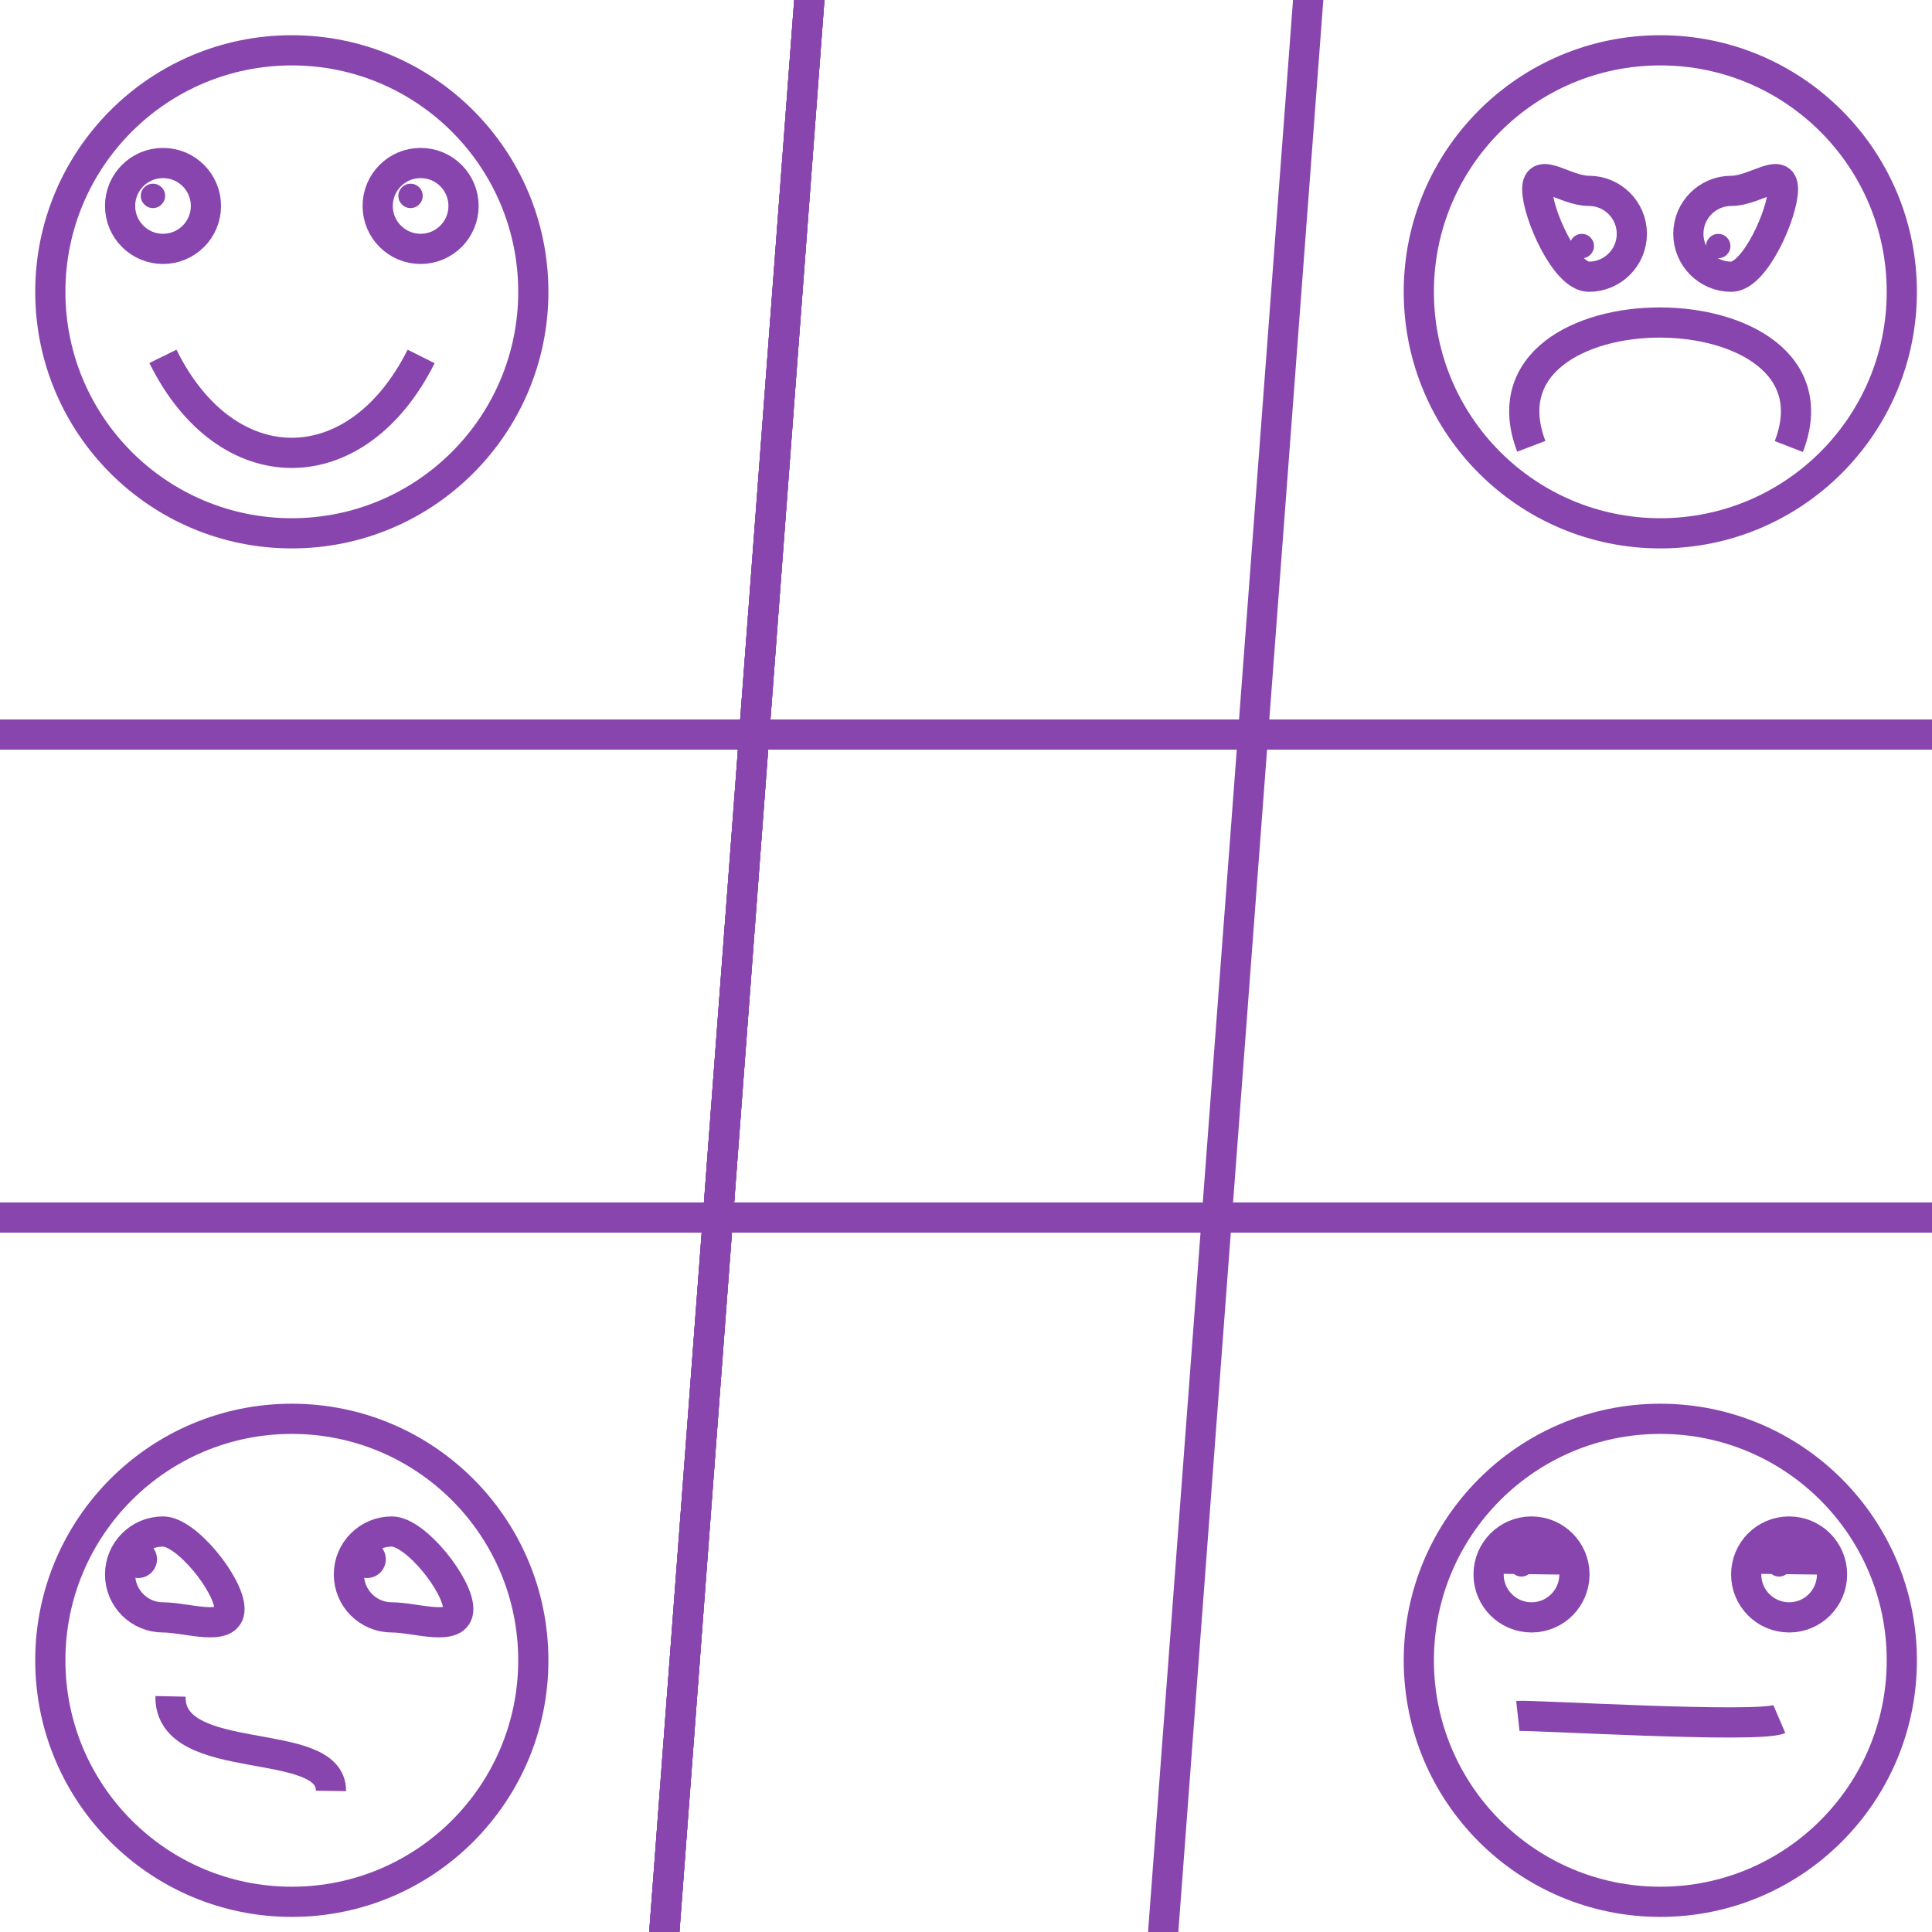
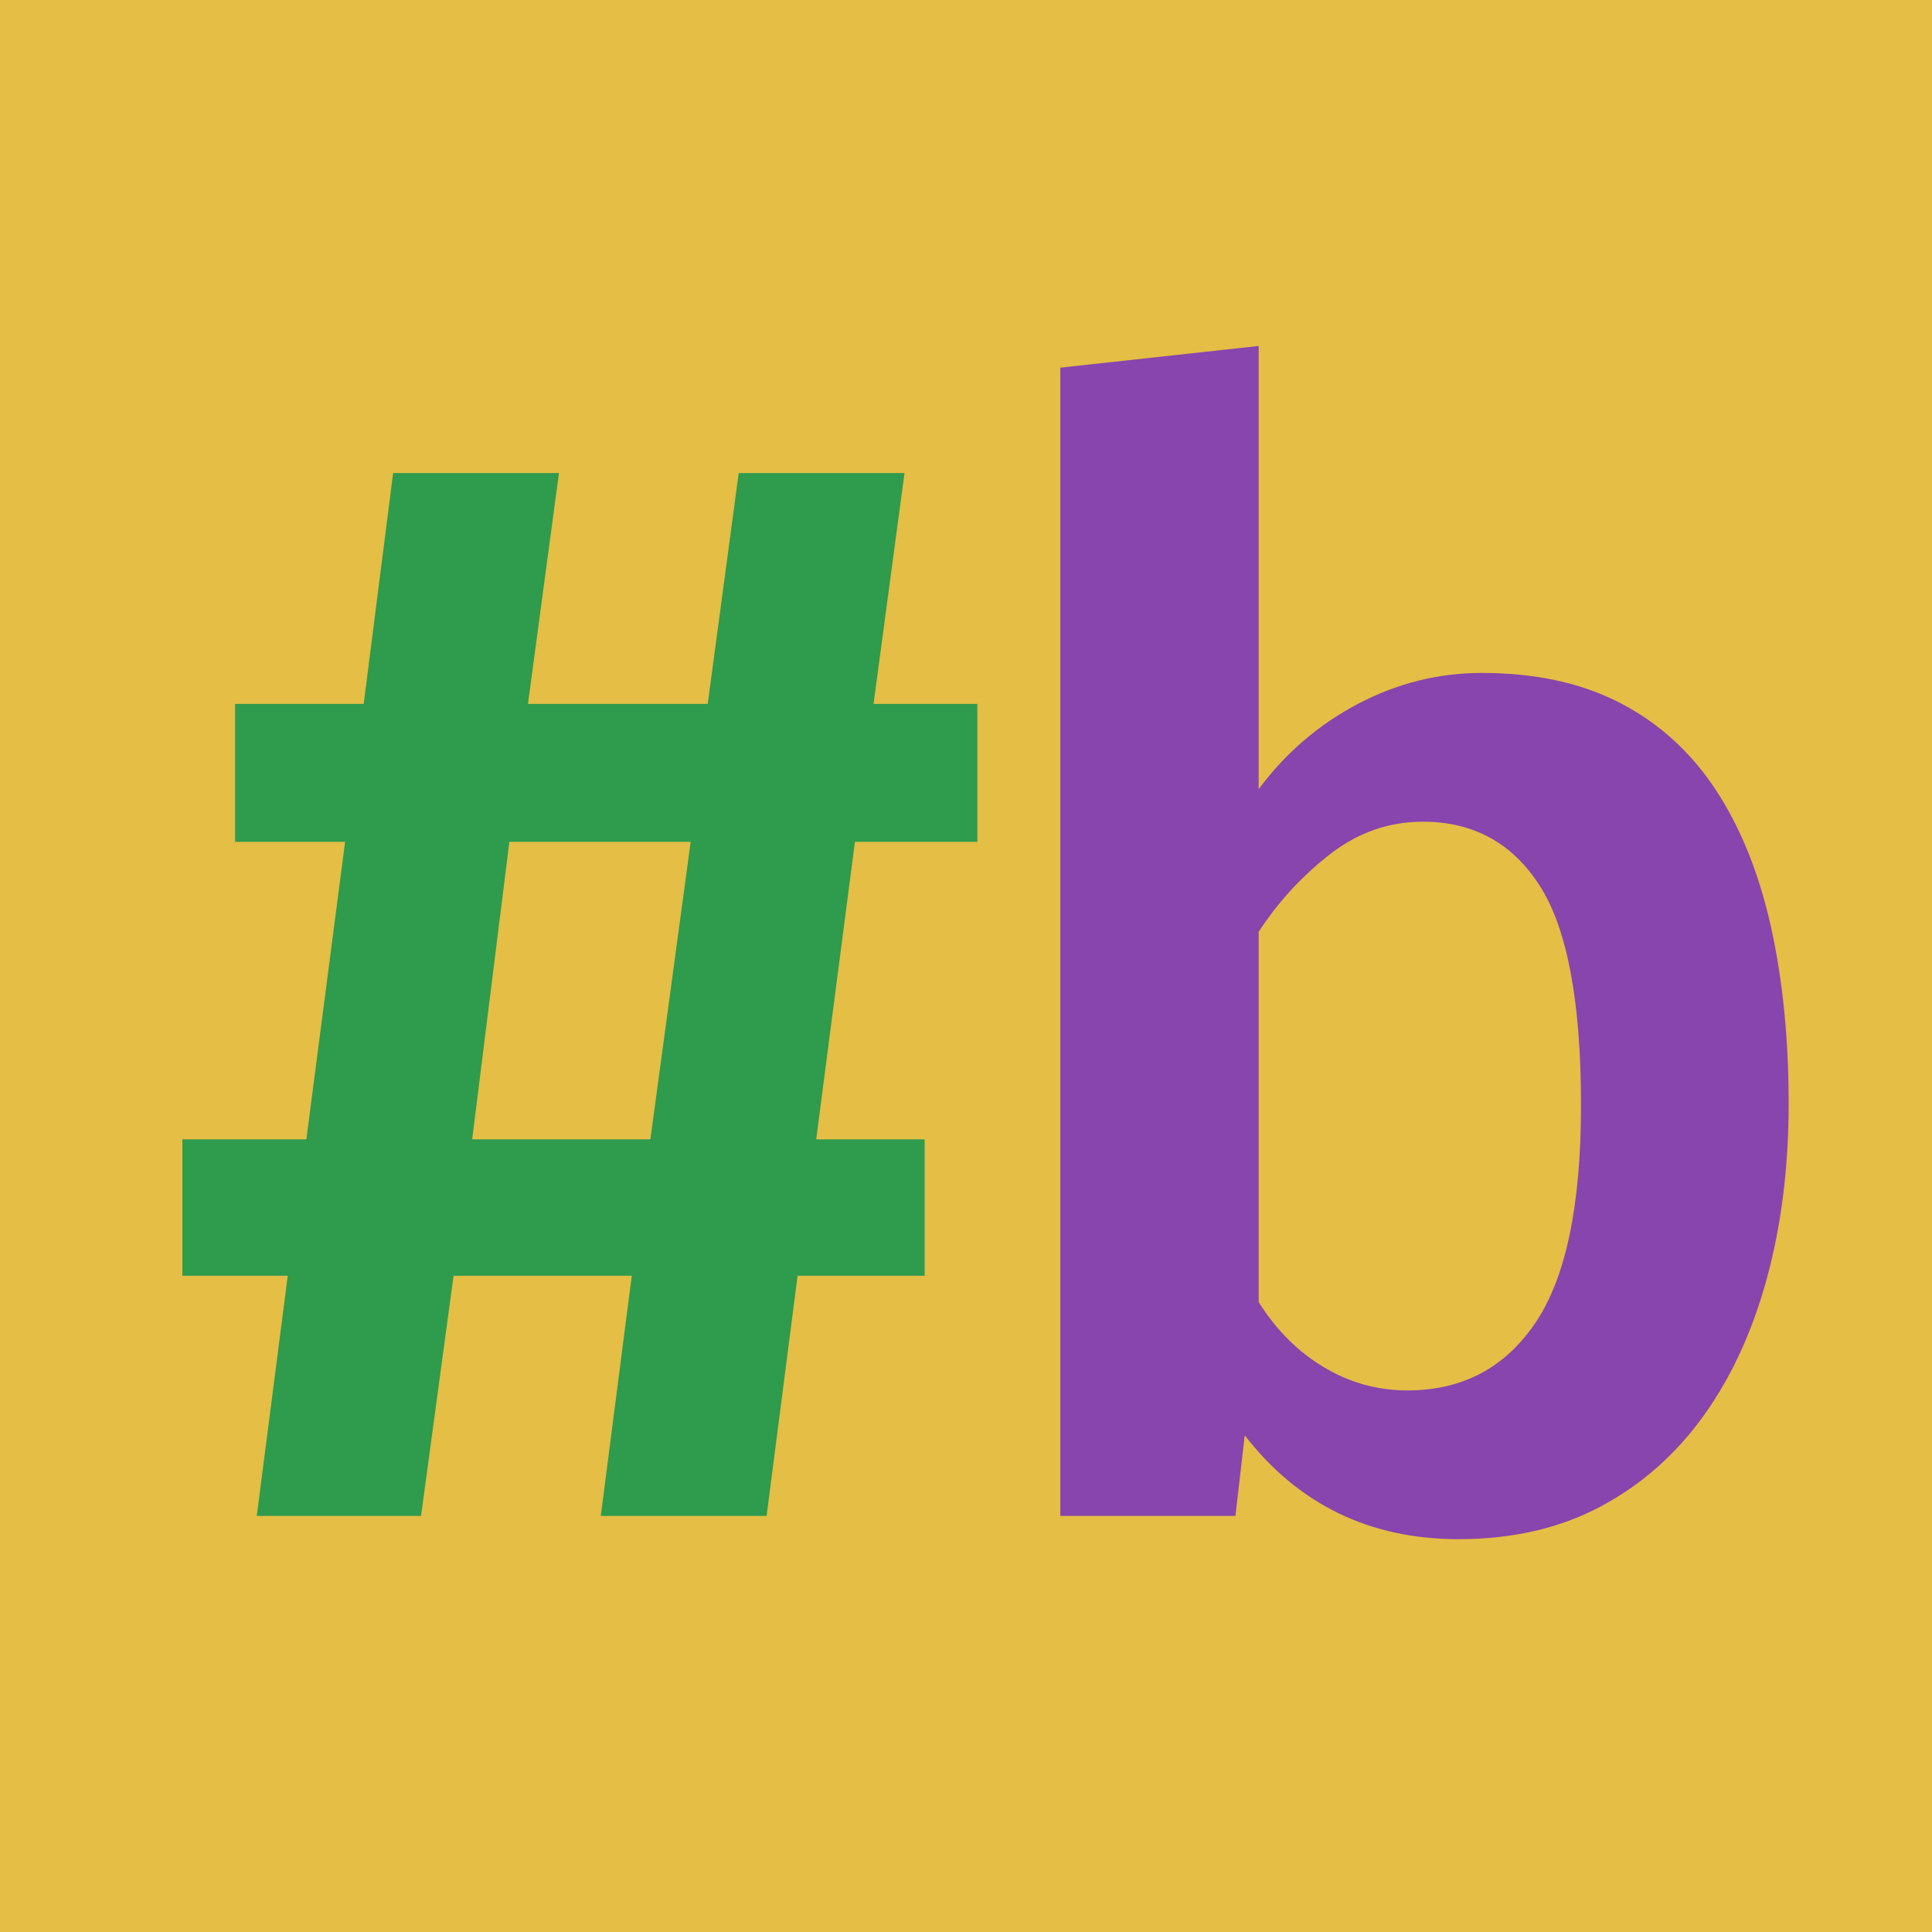
<svg xmlns="http://www.w3.org/2000/svg" version="1.1" x="0" y="0" width="96" height="96" viewBox="0, 0, 96, 96">
-   <g id="meh" display="none">
-     <g>
-       <path d="M48.5,93.5 C23.647,93.5 3.5,73.353 3.5,48.5 C3.5,23.647 23.647,3.5 48.5,3.5 C73.353,3.5 93.5,23.647 93.5,48.5 C93.5,73.353 73.353,93.5 48.5,93.5 z" fill-opacity="0" stroke="#8845AD" stroke-width="5" />
-       <path d="M70.681,59.458 C66.551,61.225 24.128,58.624 21.955,58.867" fill-opacity="0" stroke="#8845AD" stroke-width="5" />
-       <g>
-         <g>
-           <path d="M30.918,29.723 L18.082,29.56" fill-opacity="0" stroke="#8845AD" stroke-width="7" />
-           <g>
-             <path d="M24.5,40.5 C20.082,40.5 16.5,36.918 16.5,32.5 C16.5,28.082 20.082,24.5 24.5,24.5 C28.918,24.5 32.5,28.082 32.5,32.5 C32.5,36.918 28.918,40.5 24.5,40.5 z" fill-opacity="0" stroke="#8845AD" stroke-width="5" />
-             <path d="M24,34.27 C22.746,34.27 21.73,33.254 21.73,32 C21.73,30.746 22.746,29.73 24,29.73 C25.254,29.73 26.27,30.746 26.27,32 C26.27,33.254 25.254,34.27 24,34.27 z" fill="#8845AD" />
-           </g>
-         </g>
-         <g>
-           <path d="M78.918,29.723 L66.082,29.56" fill-opacity="0" stroke="#8845AD" stroke-width="7" />
-           <g>
-             <path d="M72.5,40.5 C68.082,40.5 64.5,36.918 64.5,32.5 C64.5,28.082 68.082,24.5 72.5,24.5 C76.918,24.5 80.5,28.082 80.5,32.5 C80.5,36.918 76.918,40.5 72.5,40.5 z" fill-opacity="0" stroke="#8845AD" stroke-width="5" />
-             <path d="M72,34.27 C70.746,34.27 69.73,33.254 69.73,32 C69.73,30.746 70.746,29.73 72,29.73 C73.254,29.73 74.27,30.746 74.27,32 C74.27,33.254 73.254,34.27 72,34.27 z" fill="#8845AD" />
-           </g>
-         </g>
-       </g>
-     </g>
+   <g id="Background">
+     <rect x="0" y="0" width="96" height="96" fill="#E4BE45" />
  </g>
-   <g id="dunno" display="none">
-     <g>
-       <path d="M48.5,93.5 C23.647,93.5 3.5,73.353 3.5,48.5 C3.5,23.647 23.647,3.5 48.5,3.5 C73.353,3.5 93.5,23.647 93.5,48.5 C93.5,73.353 73.353,93.5 48.5,93.5 z" fill-opacity="0" stroke="#8845AD" stroke-width="5" />
-       <path d="M55.789,72.839 C55.949,62.268 25.613,68.799 25.899,55.218" fill-opacity="0" stroke="#8845AD" stroke-width="5" />
-       <path d="M24.5,40.5 C20.082,40.5 16.5,36.918 16.5,32.5 C16.5,28.082 20.082,24.5 24.5,24.5 C28.918,24.5 36.884,34.521 36.884,38.939 C36.884,43.358 28.918,40.5 24.5,40.5 z" fill-opacity="0" stroke="#8845AD" stroke-width="5" />
-       <path d="M21.254,34.54 C19.321,34.54 17.754,32.973 17.754,31.04 C17.754,29.107 19.321,27.54 21.254,27.54 C23.187,27.54 24.754,29.107 24.754,31.04 C24.754,32.973 23.187,34.54 21.254,34.54 z" fill="#8845AD" />
-       <path d="M67.136,40.5 C62.718,40.5 59.136,36.918 59.136,32.5 C59.136,28.082 62.718,24.5 67.136,24.5 C71.555,24.5 79.521,34.521 79.521,38.939 C79.521,43.358 71.555,40.5 67.136,40.5 z" fill-opacity="0" stroke="#8845AD" stroke-width="5" />
-       <path d="M63.891,34.54 C61.958,34.54 60.391,32.973 60.391,31.04 C60.391,29.107 61.958,27.54 63.891,27.54 C65.824,27.54 67.391,29.107 67.391,31.04 C67.391,32.973 65.824,34.54 63.891,34.54 z" fill="#8845AD" />
-     </g>
-   </g>
-   <g id="grrr" display="none">
-     <g>
-       <path d="M48.54,93.5 C23.687,93.5 3.54,73.353 3.54,48.5 C3.54,23.647 23.687,3.5 48.54,3.5 C73.393,3.5 93.54,23.647 93.54,48.5 C93.54,73.353 73.393,93.5 48.54,93.5 z" fill-opacity="0" stroke="#8845AD" stroke-width="5" />
-       <path d="M72.487,77.332 C84.376,46.657 12.746,46.391 24.497,77.291" fill-opacity="0" stroke="#8845AD" stroke-width="5" />
-       <g>
-         <g>
-           <path d="M35.233,45.69 C30.814,45.69 25.607,33.807 25.607,29.388 C25.607,24.97 30.814,29.69 35.233,29.69 C39.651,29.69 43.233,33.272 43.233,37.69 C43.233,42.109 39.651,45.69 35.233,45.69 z" fill-opacity="0" stroke="#8845AD" stroke-width="5" />
-           <path d="M35.29,43.621 C34.036,43.621 33.019,42.604 33.019,41.35 C33.019,40.097 34.036,39.08 35.29,39.08 C36.544,39.08 37.56,40.097 37.56,41.35 C37.56,42.604 36.544,43.621 35.29,43.621 z" fill="#8845AD" />
-         </g>
-         <g>
-           <path d="M61.767,45.69 C66.186,45.69 71.393,33.807 71.393,29.388 C71.393,24.97 66.186,29.69 61.767,29.69 C57.349,29.69 53.767,33.272 53.767,37.69 C53.767,42.109 57.349,45.69 61.767,45.69 z" fill-opacity="0" stroke="#8845AD" stroke-width="5" />
-           <path d="M60.71,43.621 C61.964,43.621 62.981,42.604 62.981,41.35 C62.981,40.097 61.964,39.08 60.71,39.08 C59.456,39.08 58.44,40.097 58.44,41.35 C58.44,42.604 59.456,43.621 60.71,43.621 z" fill="#8845AD" />
-         </g>
-       </g>
-     </g>
-   </g>
-   <g id="yay" display="none">
-     <g>
-       <path d="M48.5,93.5 C23.647,93.5 3.5,73.353 3.5,48.5 C3.5,23.647 23.647,3.5 48.5,3.5 C73.353,3.5 93.5,23.647 93.5,48.5 C93.5,73.353 73.353,93.5 48.5,93.5 z" fill-opacity="0" stroke="#8845AD" stroke-width="5" />
-       <g>
-         <g>
-           <path d="M24.5,40.5 C20.082,40.5 16.5,36.918 16.5,32.5 C16.5,28.082 20.082,24.5 24.5,24.5 C28.918,24.5 32.5,28.082 32.5,32.5 C32.5,36.918 28.918,40.5 24.5,40.5 z" fill-opacity="0" stroke="#8845AD" stroke-width="5" />
-           <path d="M24,34.27 C22.746,34.27 21.73,33.254 21.73,32 C21.73,30.746 22.746,29.73 24,29.73 C25.254,29.73 26.27,30.746 26.27,32 C26.27,33.254 25.254,34.27 24,34.27 z" fill="#8845AD" />
-         </g>
-         <g>
-           <path d="M72.5,40.5 C68.082,40.5 64.5,36.918 64.5,32.5 C64.5,28.082 68.082,24.5 72.5,24.5 C76.918,24.5 80.5,28.082 80.5,32.5 C80.5,36.918 76.918,40.5 72.5,40.5 z" fill-opacity="0" stroke="#8845AD" stroke-width="5" />
-           <path d="M72,34.27 C70.746,34.27 69.73,33.254 69.73,32 C69.73,30.746 70.746,29.73 72,29.73 C73.254,29.73 74.27,30.746 74.27,32 C74.27,33.254 73.254,34.27 72,34.27 z" fill="#8845AD" />
-         </g>
-       </g>
-       <path d="M72.594,60.545 C60.612,84.509 36.3,84.494 24.486,60.525" fill-opacity="0" stroke="#8845AD" stroke-width="5" />
-     </g>
-   </g>
-   <g id="logo-meh">
-     <g>
-       <path d="M82.5,94.5 C75.873,94.5 70.5,89.127 70.5,82.5 C70.5,75.873 75.873,70.5 82.5,70.5 C89.127,70.5 94.5,75.873 94.5,82.5 C94.5,89.127 89.127,94.5 82.5,94.5 z" fill-opacity="0" stroke="#8845AD" stroke-width="1.5" />
-       <path d="M88.415,85.422 C87.314,85.893 76.001,85.2 75.421,85.264" fill-opacity="0" stroke="#8845AD" stroke-width="1.5" />
-       <g>
-         <g>
-           <path d="M77.811,77.493 L74.389,77.449" fill-opacity="0" stroke="#8845AD" stroke-width="1.5" />
-           <g>
-             <path d="M76.1,80.367 C74.922,80.367 73.967,79.412 73.967,78.233 C73.967,77.055 74.922,76.1 76.1,76.1 C77.278,76.1 78.233,77.055 78.233,78.233 C78.233,79.412 77.278,80.367 76.1,80.367 z" fill-opacity="0" stroke="#8845AD" stroke-width="1.5" />
-             <path d="M75.6,78.339 C75.266,78.339 74.995,78.068 74.995,77.733 C74.995,77.399 75.266,77.128 75.6,77.128 C75.934,77.128 76.205,77.399 76.205,77.733 C76.205,78.068 75.934,78.339 75.6,78.339 z" fill="#8845AD" />
-           </g>
-         </g>
-         <g>
-           <path d="M90.611,77.493 L87.189,77.449" fill-opacity="0" stroke="#8845AD" stroke-width="1.5" />
-           <g>
-             <path d="M88.9,80.367 C87.722,80.367 86.767,79.412 86.767,78.233 C86.767,77.055 87.722,76.1 88.9,76.1 C90.078,76.1 91.033,77.055 91.033,78.233 C91.033,79.412 90.078,80.367 88.9,80.367 z" fill-opacity="0" stroke="#8845AD" stroke-width="1.5" />
-             <path d="M88.4,78.339 C88.066,78.339 87.795,78.068 87.795,77.733 C87.795,77.399 88.066,77.128 88.4,77.128 C88.734,77.128 89.005,77.399 89.005,77.733 C89.005,78.068 88.734,78.339 88.4,78.339 z" fill="#8845AD" />
-           </g>
-         </g>
-       </g>
-     </g>
-   </g>
-   <g id="logo-dunno">
-     <g>
-       <path d="M14.5,94.5 C7.873,94.5 2.5,89.127 2.5,82.5 C2.5,75.873 7.873,70.5 14.5,70.5 C21.127,70.5 26.5,75.873 26.5,82.5 C26.5,89.127 21.127,94.5 14.5,94.5 z" fill-opacity="0" stroke="#8845AD" stroke-width="1.5" />
-       <path d="M16.444,88.99 C16.486,86.171 8.397,87.913 8.473,84.291" fill-opacity="0" stroke="#8845AD" stroke-width="1.5" />
-       <path d="M8.1,80.367 C6.922,80.367 5.967,79.412 5.967,78.233 C5.967,77.055 6.922,76.1 8.1,76.1 C9.278,76.1 11.403,78.772 11.403,79.951 C11.403,81.129 9.278,80.367 8.1,80.367 z" fill-opacity="0" stroke="#8845AD" stroke-width="1.5" />
-       <path d="M6.868,78.411 C6.352,78.411 5.934,77.993 5.934,77.477 C5.934,76.962 6.352,76.544 6.868,76.544 C7.383,76.544 7.801,76.962 7.801,77.477 C7.801,77.993 7.383,78.411 6.868,78.411 z" fill="#8845AD" />
-       <path d="M19.47,80.367 C18.292,80.367 17.336,79.412 17.336,78.233 C17.336,77.055 18.292,76.1 19.47,76.1 C20.648,76.1 22.772,78.772 22.772,79.951 C22.772,81.129 20.648,80.367 19.47,80.367 z" fill-opacity="0" stroke="#8845AD" stroke-width="1.5" />
-       <path d="M18.238,78.411 C17.722,78.411 17.304,77.993 17.304,77.477 C17.304,76.962 17.722,76.544 18.238,76.544 C18.753,76.544 19.171,76.962 19.171,77.477 C19.171,77.993 18.753,78.411 18.238,78.411 z" fill="#8845AD" />
-     </g>
-   </g>
-   <g id="logo-grrr">
-     <g>
-       <path d="M82.5,26.5 C75.873,26.5 70.5,21.127 70.5,14.5 C70.5,7.873 75.873,2.5 82.5,2.5 C89.127,2.5 94.5,7.873 94.5,14.5 C94.5,21.127 89.127,26.5 82.5,26.5 z" fill-opacity="0" stroke="#8845AD" stroke-width="1.5" />
-       <path d="M88.886,22.188 C92.056,14.009 72.955,13.938 76.089,22.177" fill-opacity="0" stroke="#8845AD" stroke-width="1.5" />
-       <g>
-         <g>
-           <path d="M78.951,13.751 C77.773,13.751 76.385,10.582 76.385,9.404 C76.385,8.225 77.773,9.484 78.951,9.484 C80.13,9.484 81.085,10.439 81.085,11.617 C81.085,12.796 80.13,13.751 78.951,13.751 z" fill-opacity="0" stroke="#8845AD" stroke-width="1.5" />
-           <path d="M78.6,12.832 C78.266,12.832 77.994,12.561 77.994,12.227 C77.994,11.892 78.266,11.621 78.6,11.621 C78.934,11.621 79.205,11.892 79.205,12.227 C79.205,12.561 78.934,12.832 78.6,12.832 z" fill="#8845AD" />
-         </g>
-         <g>
-           <path d="M86.027,13.751 C87.206,13.751 88.594,10.582 88.594,9.404 C88.594,8.225 87.206,9.484 86.027,9.484 C84.849,9.484 83.894,10.439 83.894,11.617 C83.894,12.796 84.849,13.751 86.027,13.751 z" fill-opacity="0" stroke="#8845AD" stroke-width="1.5" />
-           <path d="M85.379,12.832 C85.713,12.832 85.984,12.561 85.984,12.227 C85.984,11.892 85.713,11.621 85.379,11.621 C85.044,11.621 84.773,11.892 84.773,12.227 C84.773,12.561 85.044,12.832 85.379,12.832 z" fill="#8845AD" />
-         </g>
-       </g>
-     </g>
-   </g>
-   <g id="logo-yay">
-     <g>
-       <path d="M14.5,26.5 C7.873,26.5 2.5,21.127 2.5,14.5 C2.5,7.873 7.873,2.5 14.5,2.5 C21.127,2.5 26.5,7.873 26.5,14.5 C26.5,21.127 21.127,26.5 14.5,26.5 z" fill-opacity="0" stroke="#8845AD" stroke-width="1.5" />
-       <g>
-         <g>
-           <path d="M8.1,12.367 C6.922,12.367 5.967,11.412 5.967,10.233 C5.967,9.055 6.922,8.1 8.1,8.1 C9.278,8.1 10.233,9.055 10.233,10.233 C10.233,11.412 9.278,12.367 8.1,12.367 z" fill-opacity="0" stroke="#8845AD" stroke-width="1.5" />
-           <path d="M7.6,10.339 C7.266,10.339 6.995,10.068 6.995,9.733 C6.995,9.399 7.266,9.128 7.6,9.128 C7.934,9.128 8.205,9.399 8.205,9.733 C8.205,10.068 7.934,10.339 7.6,10.339 z" fill="#8845AD" />
-         </g>
-         <g>
-           <path d="M20.9,12.367 C19.722,12.367 18.767,11.412 18.767,10.233 C18.767,9.055 19.722,8.1 20.9,8.1 C22.078,8.1 23.033,9.055 23.033,10.233 C23.033,11.412 22.078,12.367 20.9,12.367 z" fill-opacity="0" stroke="#8845AD" stroke-width="1.5" />
-           <path d="M20.4,10.339 C20.066,10.339 19.795,10.068 19.795,9.733 C19.795,9.399 20.066,9.128 20.4,9.128 C20.734,9.128 21.005,9.399 21.005,9.733 C21.005,10.068 20.734,10.339 20.4,10.339 z" fill="#8845AD" />
-         </g>
-       </g>
-       <path d="M20.925,17.712 C17.73,24.102 11.247,24.098 8.096,17.707" fill-opacity="0" stroke="#8845AD" stroke-width="1.5" />
-     </g>
-   </g>
-   <g id="logo-hash">
-     <path d="M40.346,-1.755 L32.712,99.971" fill-opacity="0" stroke="#8845AD" stroke-width="1.5" />
-     <path d="M40.346,-1.755 L32.712,99.971" fill-opacity="0" stroke="#8845AD" stroke-width="1.5" />
-     <path d="M40.346,-1.755 L32.712,99.971" fill-opacity="0" stroke="#8845AD" stroke-width="1.5" />
-     <path d="M40.346,-1.755 L32.712,99.971" fill-opacity="0" stroke="#8845AD" stroke-width="1.5" />
-     <path d="M65.134,-1.755 L57.5,99.971" fill-opacity="0" stroke="#8845AD" stroke-width="1.5" />
-     <path d="M109.083,36.5 L-12.662,36.5" fill-opacity="0" stroke="#8845AD" stroke-width="1.5" />
-     <path d="M109.083,60.5 L-12.662,60.5" fill-opacity="0" stroke="#8845AD" stroke-width="1.5" />
+   <g id="Layer_1">
+     <path d="M42.481,41.831 L40.556,56.615 L45.946,56.615 L45.946,63.391 L39.632,63.391 L38.092,75.326 L29.853,75.326 L31.393,63.391 L22.538,63.391 L20.921,75.326 L12.759,75.326 L14.299,63.391 L9.063,63.391 L9.063,56.615 L15.223,56.615 L17.148,41.831 L11.681,41.831 L11.681,34.978 L18.072,34.978 L19.535,23.505 L27.774,23.505 L26.234,34.978 L35.166,34.978 L36.706,23.505 L44.945,23.505 L43.405,34.978 L48.564,34.978 L48.564,41.831 z M23.462,56.615 L32.317,56.615 L34.319,41.831 L25.31,41.831 z" fill="#2F9B4C" />
+     <path d="M62.543,39.213 Q64.545,36.518 67.471,34.978 Q70.397,33.438 73.631,33.438 Q77.635,33.438 80.523,34.94 Q83.41,36.441 85.258,39.252 Q87.106,42.062 87.992,46.028 Q88.877,49.993 88.877,54.844 Q88.877,59.541 87.799,63.507 Q86.721,67.472 84.642,70.36 Q82.563,73.247 79.522,74.864 Q76.48,76.481 72.476,76.481 Q65.854,76.481 61.85,71.322 L61.388,75.326 L52.687,75.326 L52.687,18.269 L62.543,17.191 z M69.935,69.089 Q74.016,69.089 76.288,65.74 Q78.559,62.39 78.559,54.921 Q78.559,47.221 76.519,44.026 Q74.478,40.83 70.705,40.83 Q68.164,40.83 66.085,42.447 Q64.006,44.064 62.543,46.297 L62.543,64.7 Q63.852,66.779 65.777,67.934 Q67.702,69.089 69.935,69.089 z" fill="#8845AD" />
  </g>
</svg>
